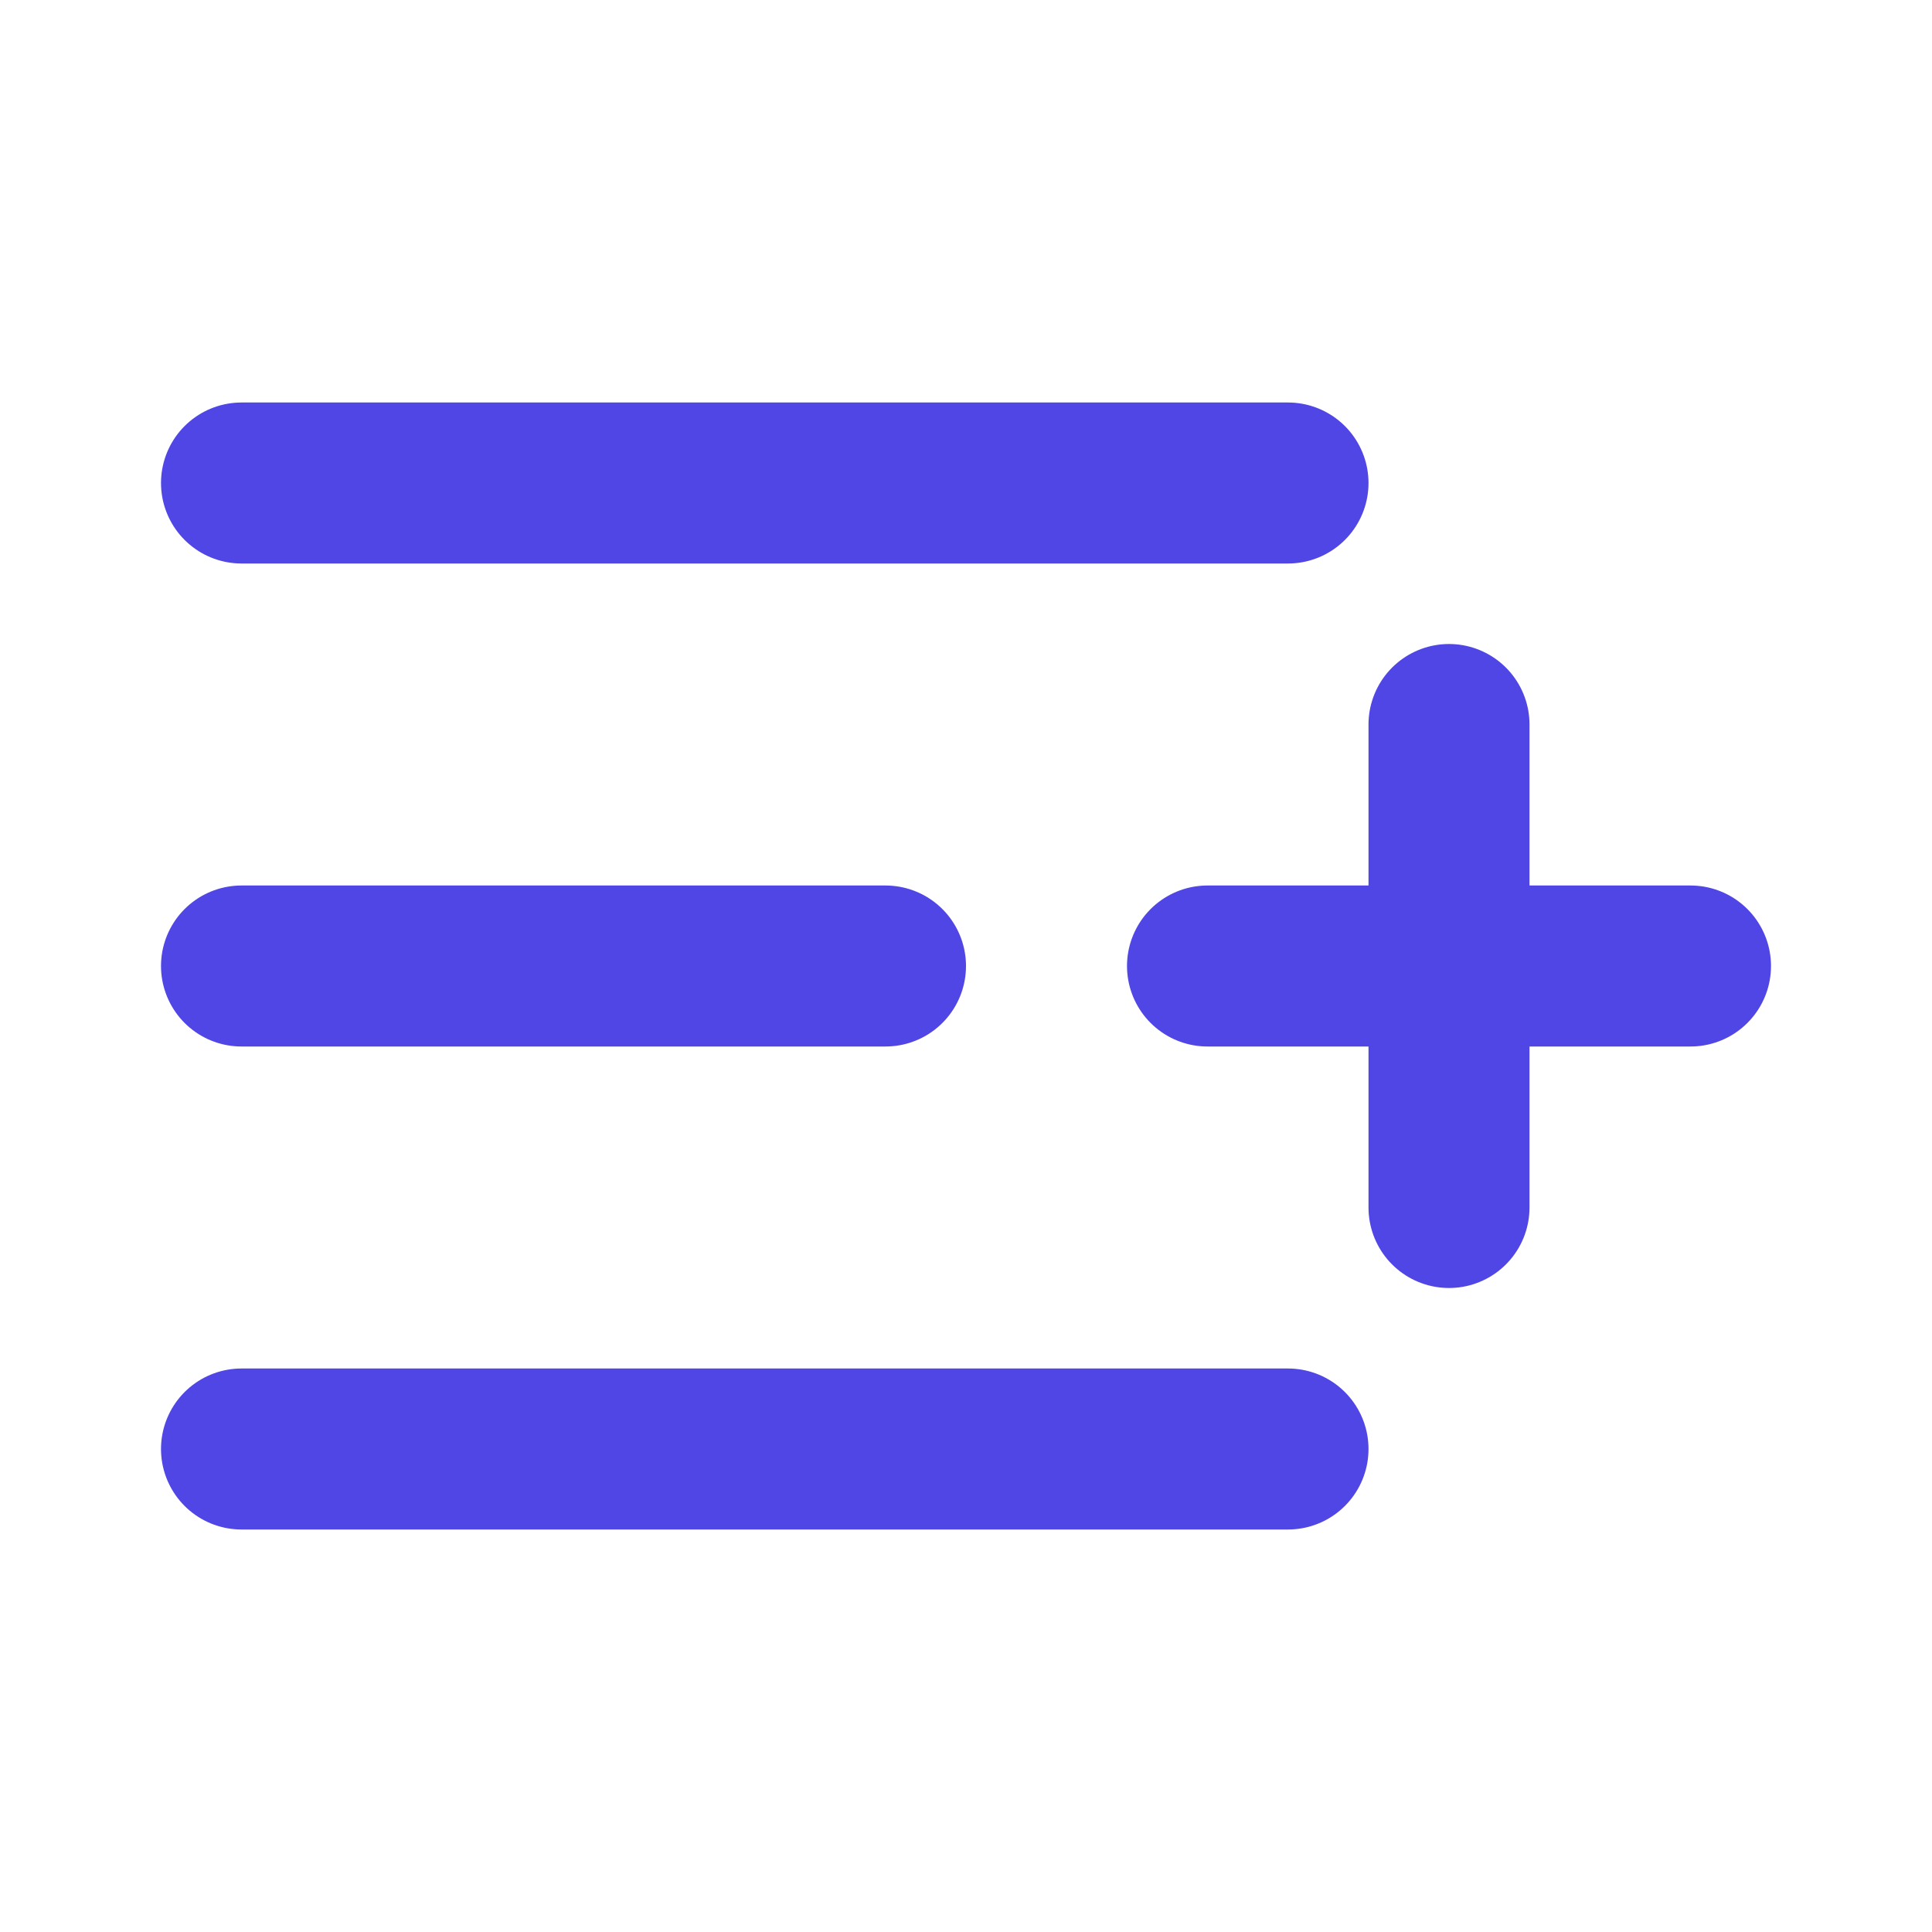
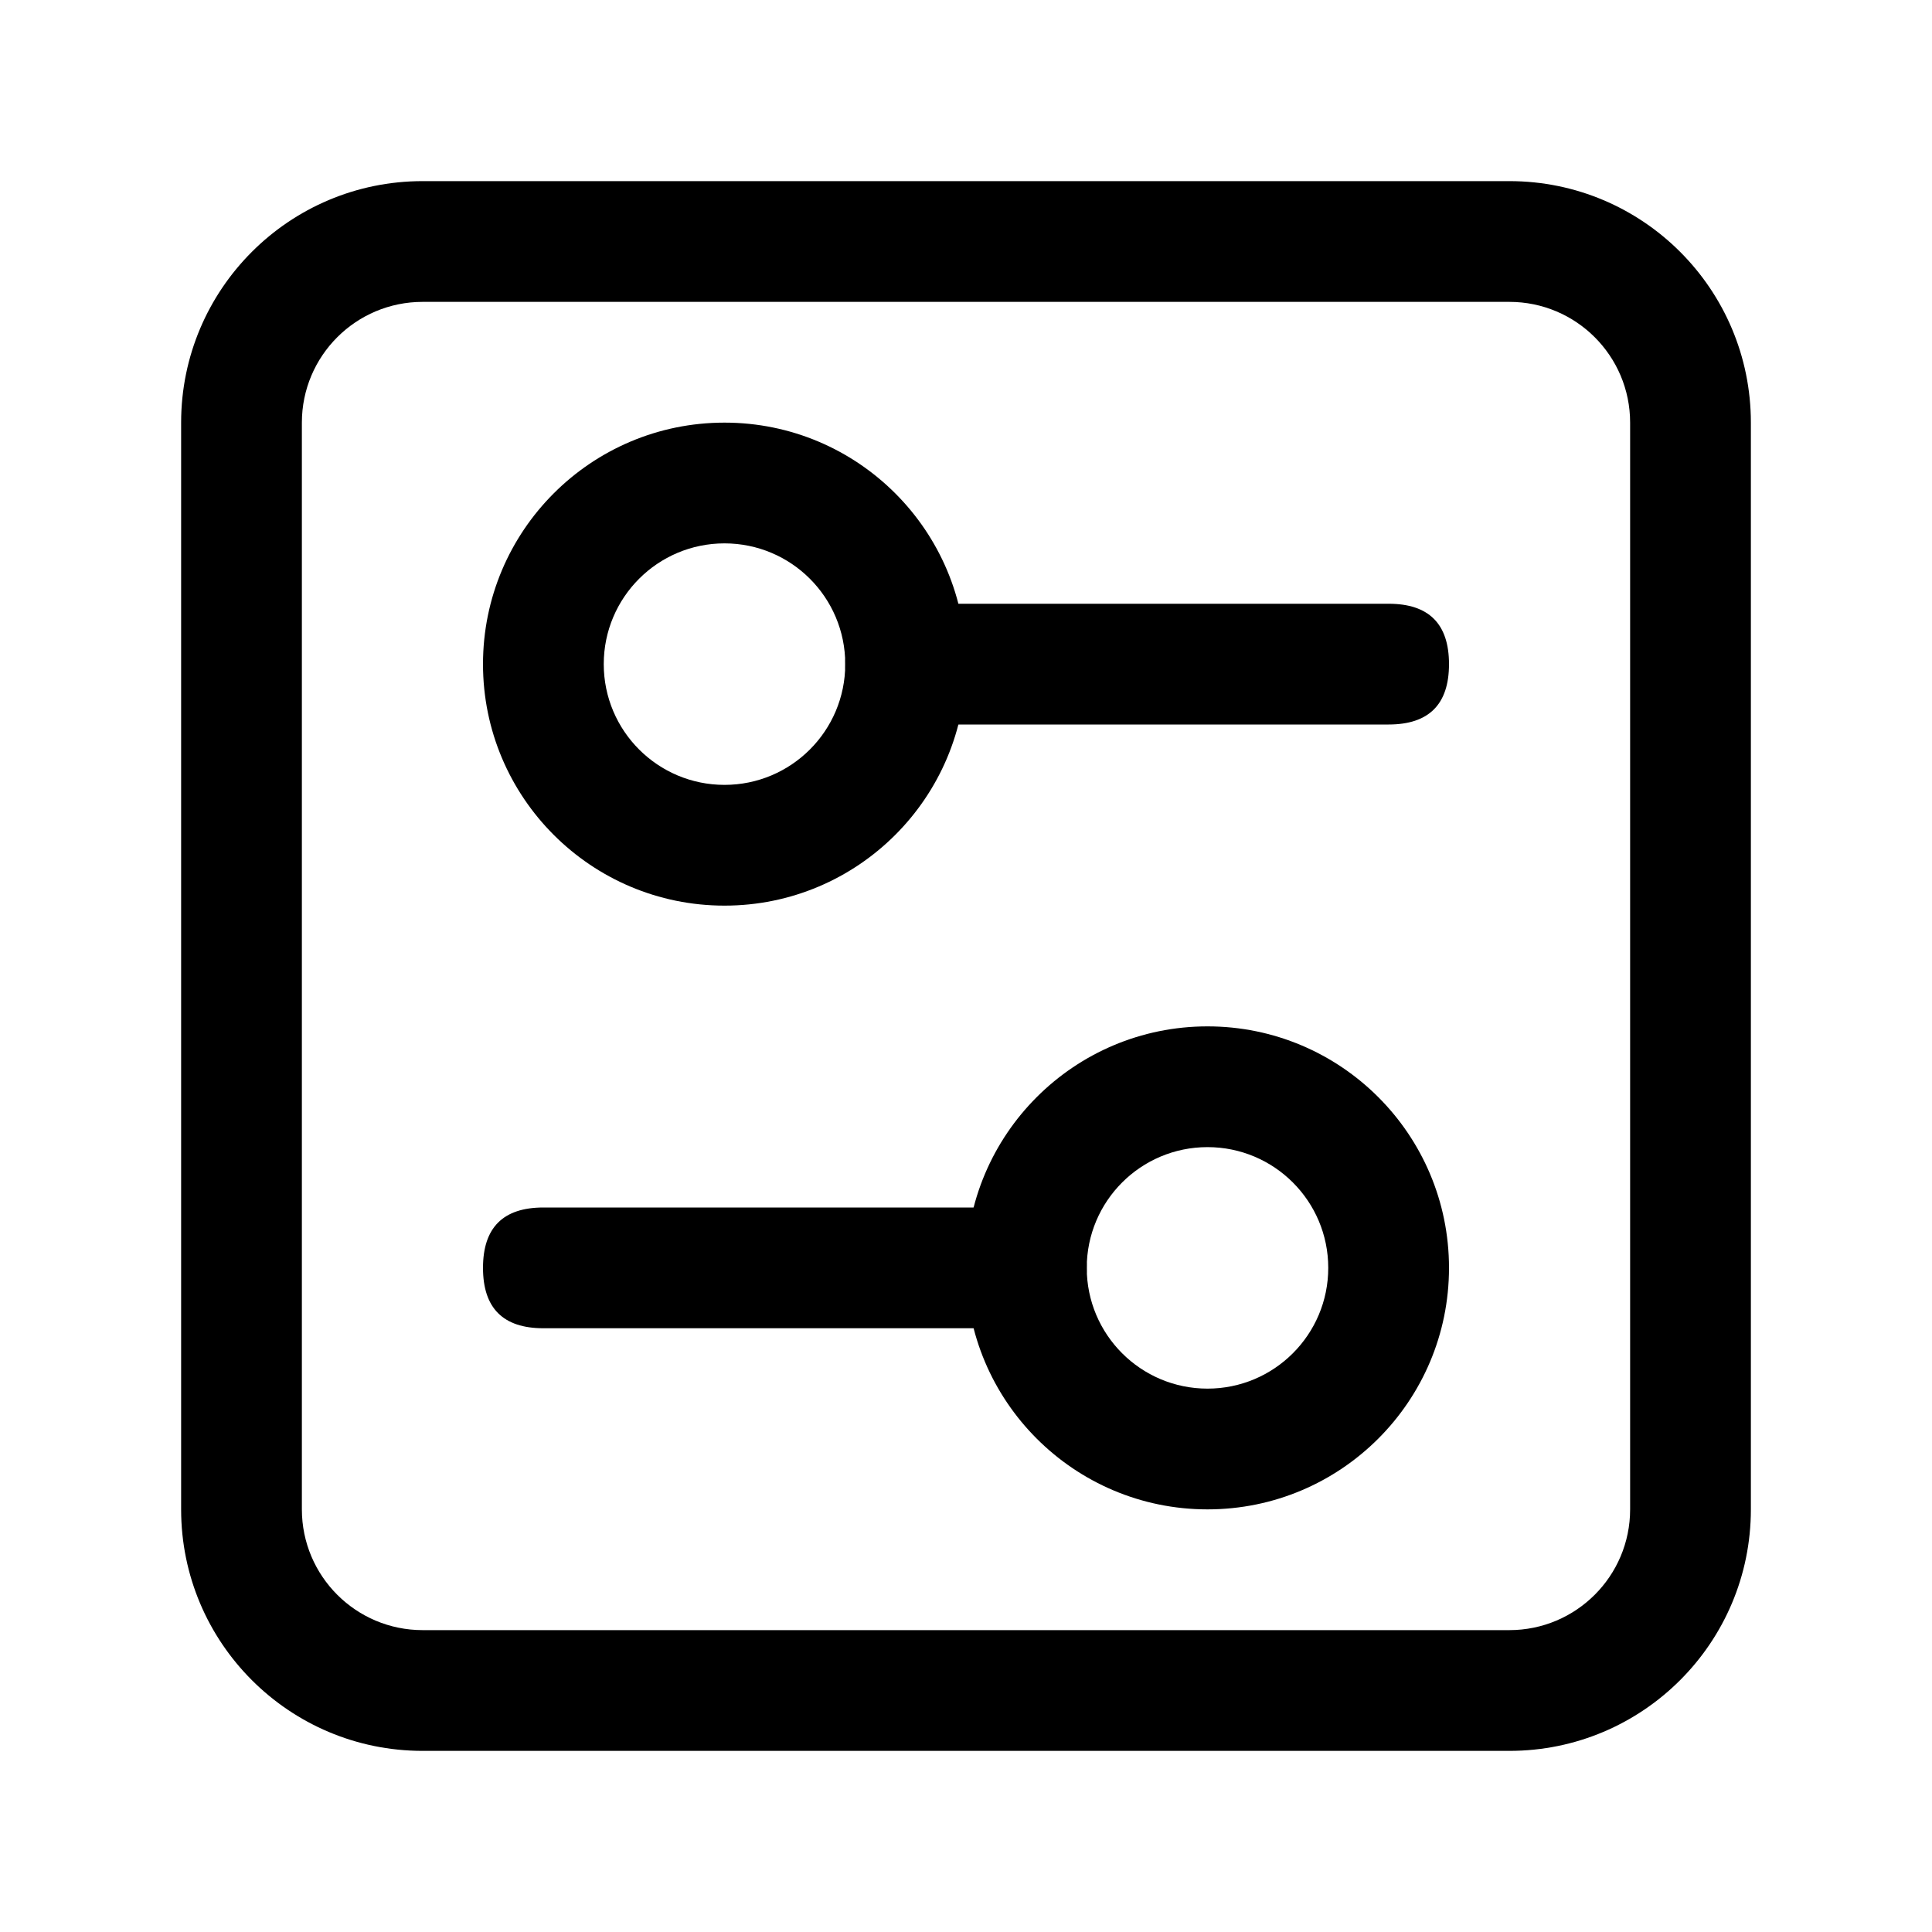
- <svg xmlns="http://www.w3.org/2000/svg" class="lucide lucide-list-plus" width="24" height="24" viewBox="0 0 24 24" fill="none" stroke="#4F46E5" stroke-width="2" stroke-linecap="round" stroke-linejoin="round">
-   <path d="M11 12H3" />
-   <path d="M16 6H3" />
-   <path d="M16 18H3" />
-   <path d="M18 9v6" />
-   <path d="M21 12h-6" />
+ <svg xmlns="http://www.w3.org/2000/svg" viewBox="0 0 1024 1024">
+   <path fill="currentColor" d="M224 160a64 64 0 0 0-64 64v576a64 64 0 0 0 64 64h576a64 64 0 0 0 64-64V224a64 64 0 0 0-64-64zm0-64h576a128 128 0 0 1 128 128v576a128 128 0 0 1-128 128H224A128 128 0 0 1 96 800V224A128 128 0 0 1 224 96" />
+   <path fill="currentColor" d="M384 416a64 64 0 1 0 0-128a64 64 0 0 0 0 128m0 64a128 128 0 1 1 0-256a128 128 0 0 1 0 256" />
+   <path fill="currentColor" d="M480 320h256q32 0 32 32t-32 32H480q-32 0-32-32t32-32m160 416a64 64 0 1 0 0-128a64 64 0 0 0 0 128m0 64a128 128 0 1 1 0-256a128 128 0 0 1 0 256" />
+   <path fill="currentColor" d="M288 640h256q32 0 32 32t-32 32H288q-32 0-32-32t32-32" />
</svg>
